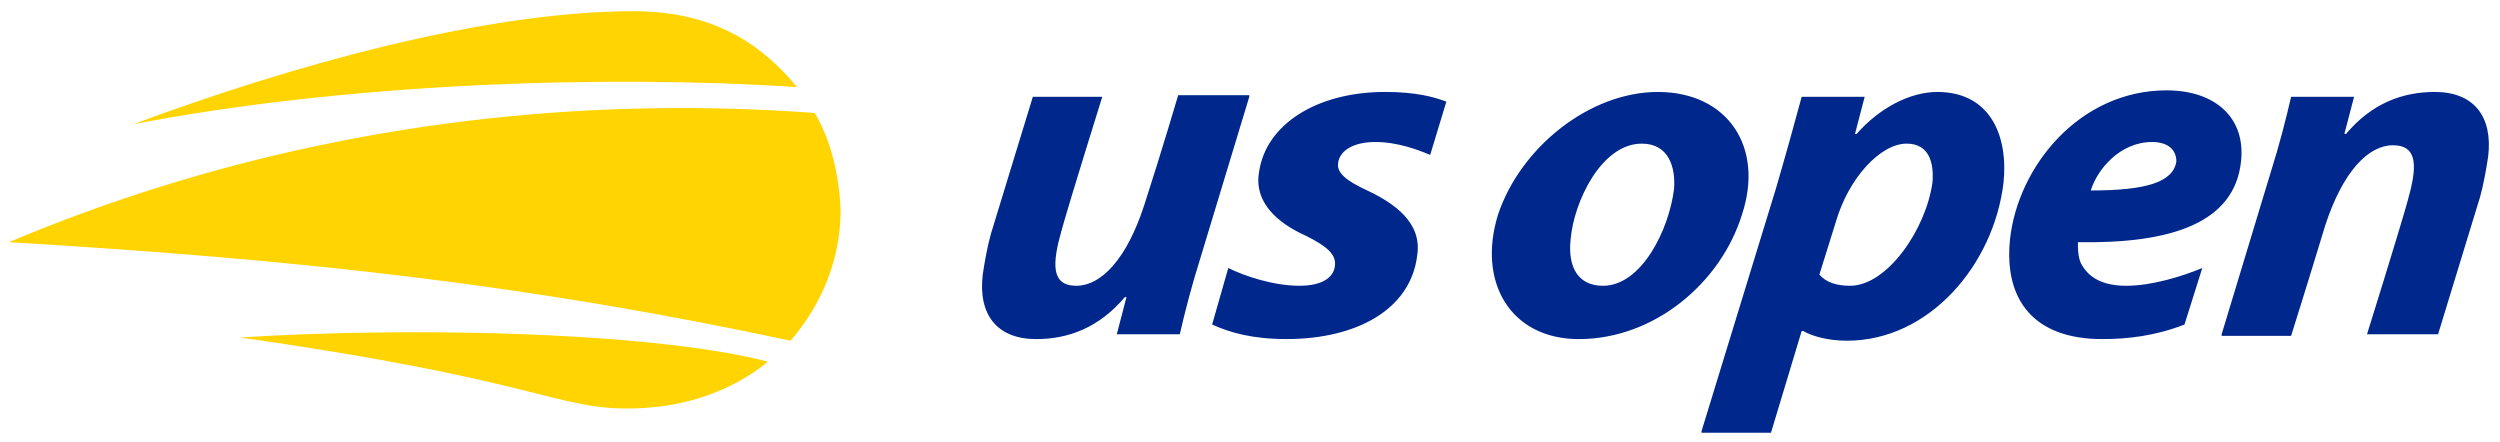
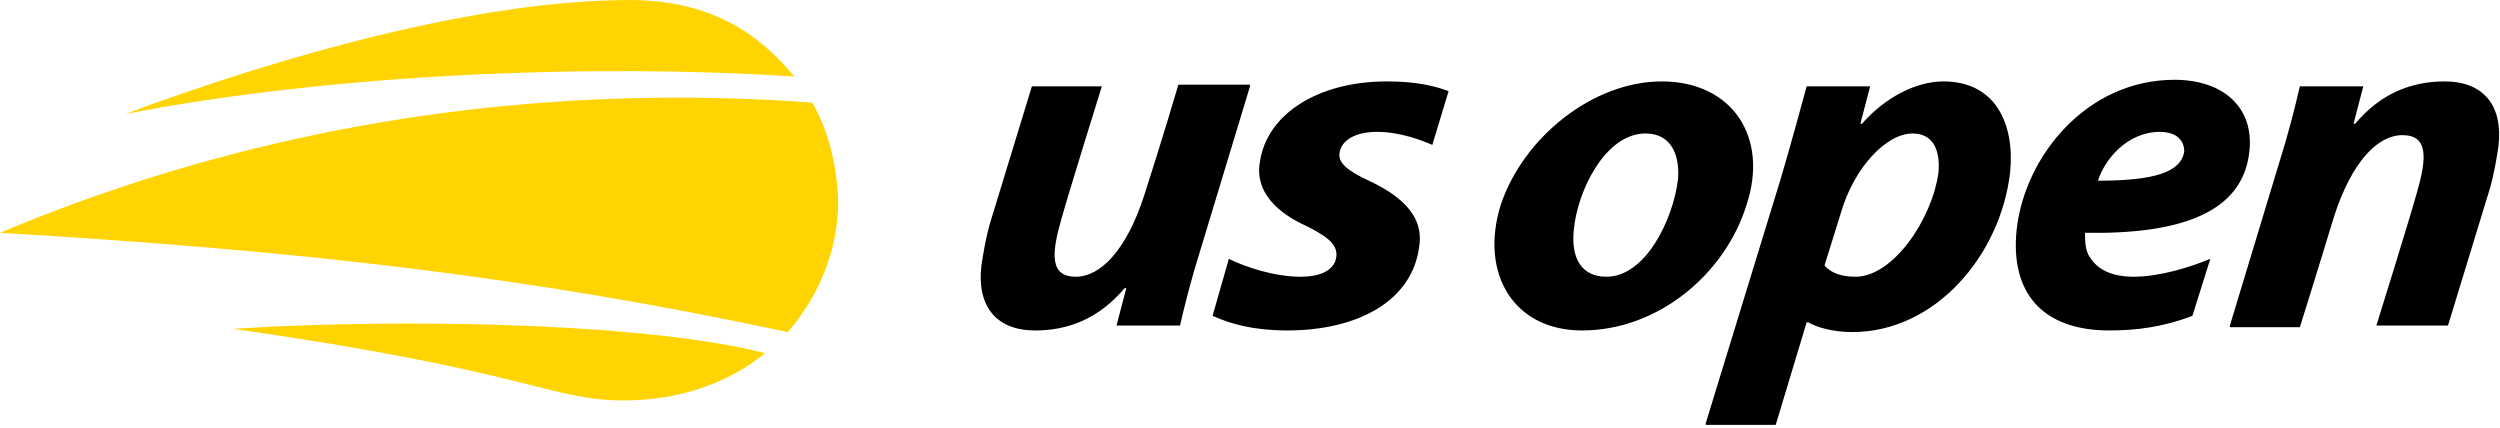
- <svg xmlns="http://www.w3.org/2000/svg" height="44.155" width="250" viewBox="0 0 250 44.155">
-   <g transform="matrix(1.6152 0 0 1.6152 .88028 1.1197)">
-     <path fill="#ffd400" d="m38.699 0c-9.4 0-21.6 3.5-31 7 12.9-2.5 28.902-3.101 41.102-2.301-1.9-2.3-4.802-4.699-10.102-4.699zm1.326 6.008c-14.136 0.203-27.675 3.093-40.025 8.293 18.6 1.1 32.5 2.7 48.4 6.1 1.9-2.2 3.1-5 3.1-8.1-0.1-2.2-0.6-4.3-1.6-6-3.319-0.244-6.613-0.34-9.875-0.293zm-16.904 13.879c-3.047 0.033-6.045 0.138-8.82 0.312 18.3 2.6 19.5 4.4 24 4.4 3.5 0 6.499-1.1 8.699-2.9-5.175-1.35-14.738-1.911-23.879-1.812z" />
-     <path fill="#00288c" d="m133.6 4.9c-5.4 0-9.199 4.699-9.699 9.199-0.4 3.8 1.499 6.201 5.699 6.201 1.6 0 3.3-0.2 5.1-0.9l1.102-3.5c-1.2 0.5-3.101 1.1-4.701 1.1-1.3 0-2.199-0.399-2.699-1.199-0.3-0.4-0.301-1.1-0.301-1.5 5.8 0.1 9.7-1.2 10.1-5 0.3-2.7-1.6-4.4-4.6-4.4zm-48.401 0.1c-4.2 0-7.399 2-7.799 5-0.3 1.8 1.1 3.1 2.9 3.9 1.4 0.7 1.899 1.2 1.799 1.9-0.099 0.7-0.799 1.199-2.199 1.199-1.6 0-3.4-0.6-4.4-1.1l-1 3.5c1.1 0.5 2.5 0.9 4.6 0.9 4.3 0 7.7-1.801 8.1-5.201 0.3-2-1.4-3.2-3.1-4-1.3-0.6-1.899-1.099-1.799-1.699 0.1-0.8 0.999-1.301 2.299-1.301 1.4 0 2.7 0.501 3.4 0.801l1.001-3.3c-0.8-0.3-1.901-0.6-3.801-0.6zm16.9 0c-4.2 0-8.5 3.4-9.9 7.6-1.3 4.2 0.8 7.701 5 7.701 4.7 0 8.802-3.501 10.102-7.701 1.4-4.2-0.9-7.6-5.2-7.6zm17.301 0c-1.7 0-3.6 1-5 2.6h-0.1l0.6-2.299h-3.9c-0.4 1.5-1.1 3.999-1.6 5.699l-4.6 15v0.1h4.299l1.9-6.299h0.1c0.5 0.3 1.501 0.6 2.701 0.6 5.1 0 9.099-4.701 9.699-9.801 0.3-3-0.9-5.6-4.1-5.6zm30.799 0c-2 0-3.9 0.7-5.5 2.6h-0.1l0.6-2.299h-3.898c-0.3 1.3-0.7 2.899-1.3 4.799l-3 9.9v0.1h4.301s1.1-3.499 2.1-6.799c1.1-3.4 2.699-5 4.199-5 1.6 1e-7 1.5 1.4 0.9 3.5-0.5 1.8-2.5 8.199-2.5 8.199h4.4l2.6-8.5c0.2-0.7 0.4-1.8 0.5-2.5 0.3-2.5-0.901-4-3.301-4zm-77.8 0.199s-1 3.401-2.1 6.801-2.701 5-4.201 5c-1.6 0-1.5-1.4-0.9-3.5 0.5-1.8 2.5-8.199 2.5-8.199h-4.299l-2.6 8.5c-0.2 0.7-0.4 1.8-0.5 2.5-0.3 2.5 0.899 4 3.299 4 2 0 3.9-0.702 5.5-2.602h0.1l-0.6 2.301h3.9c0.3-1.3 0.701-2.901 1.301-4.801l3-9.898v-0.102h-4.4zm60.299 2.9c1 0 1.5 0.501 1.5 1.201-0.2 1.3-1.899 1.799-5.299 1.799 0.4-1.3 1.799-3 3.799-3zm-31.6 0.1c1.7 0 2.1 1.501 2 2.801-0.3 2.5-2 6-4.4 6-1.5 0-2.2-1.1-2-2.9 0.2-2.3 1.9-5.9 4.4-5.9zm16.4 0c1.4-1e-7 1.7 1.2 1.6 2.4-0.4 2.9-2.8 6.4-5.1 6.4-0.8 0-1.5-0.199-1.9-0.699l1-3.201c0.8-2.8 2.8-4.9 4.4-4.9z" />
+ <svg xmlns="http://www.w3.org/2000/svg" width="100%" height="100%" viewBox="0 0 632 108" version="1.1" xml:space="preserve" style="fill-rule:evenodd;clip-rule:evenodd;stroke-linejoin:round;stroke-miterlimit:2;">
+   <g transform="matrix(1,0,0,1,-1423.33,-430.401)">
+     <g transform="matrix(1,0,0,1,212.598,-1128.65)">
+       <g transform="matrix(4.11466,0,0,4.11466,1210.73,1559.06)">
+         <path d="M38.699,0C29.299,0 17.099,3.5 7.699,7C20.599,4.5 36.601,3.899 48.801,4.699C46.901,2.399 43.999,-0 38.699,-0ZM40.025,6.008C25.889,6.211 12.35,9.101 0,14.301C18.6,15.401 32.5,17.001 48.4,20.401C50.3,18.201 51.5,15.401 51.5,12.301C51.4,10.101 50.9,8.001 49.9,6.301C46.581,6.057 43.287,5.961 40.025,6.008L40.025,6.008ZM23.121,19.887C20.074,19.92 17.076,20.024 14.301,20.199C32.601,22.799 33.801,24.6 38.301,24.6C41.801,24.6 44.8,23.499 47,21.699C41.825,20.349 32.262,19.788 23.121,19.887L23.121,19.887Z" style="fill:rgb(255,212,0);fill-rule:nonzero;" />
+       </g>
+       <g transform="matrix(4.11466,0,0,4.11466,1210.73,1559.06)">
+         <path d="M133.6,4.9C128.2,4.9 124.401,9.6 123.901,14.1C123.501,17.9 125.4,20.301 129.6,20.301C131.2,20.301 132.9,20.1 134.7,19.4L135.801,15.9C134.601,16.4 132.7,17 131.1,17C129.8,17 128.901,16.601 128.401,15.801C128.101,15.401 128.1,14.701 128.1,14.301C133.9,14.401 137.8,13.101 138.2,9.301C138.5,6.601 136.6,4.9 133.6,4.9L133.6,4.9ZM85.199,5C80.999,5 77.8,7 77.4,10C77.1,11.8 78.501,13.1 80.301,13.9C81.701,14.6 82.199,15.101 82.099,15.801C82,16.501 81.3,17 79.9,17C78.3,17 76.5,16.4 75.5,15.9L74.5,19.4C75.6,19.9 77,20.3 79.1,20.3C83.4,20.3 86.8,18.499 87.2,15.099C87.5,13.099 85.8,11.899 84.1,11.099C82.8,10.499 82.201,10 82.301,9.4C82.401,8.6 83.3,8.099 84.6,8.099C86,8.099 87.3,8.6 88,8.9L89.001,5.599C88.201,5.299 87.1,5 85.2,5L85.199,5ZM102.099,5C97.899,5 93.599,8.4 92.199,12.6C90.899,16.8 92.999,20.301 97.199,20.301C101.899,20.301 106,16.8 107.301,12.6C108.701,8.399 106.401,5 102.101,5L102.099,5ZM119.4,5C117.7,5 115.8,6 114.4,7.6L114.3,7.6L114.9,5.301L111,5.301C110.6,6.801 109.9,9.3 109.4,11L104.8,26L104.8,26.1L109.099,26.1L110.999,19.801L111.099,19.801C111.599,20.101 112.6,20.4 113.8,20.4C118.9,20.4 122.899,15.7 123.499,10.6C123.799,7.599 122.599,5 119.399,5L119.4,5ZM150.199,5C148.199,5 146.299,5.7 144.699,7.6L144.599,7.6L145.199,5.301L141.301,5.301C141.001,6.601 140.601,8.2 140.001,10.1L137.001,20L137.001,20.1L141.301,20.1C141.301,20.1 142.401,16.601 143.401,13.301C144.501,9.901 146.1,8.301 147.6,8.301C149.2,8.301 149.101,9.701 148.501,11.801C148.001,13.601 146.001,20 146.001,20L150.401,20L153.001,11.5C153.201,10.8 153.401,9.7 153.501,9C153.801,6.5 152.6,5 150.2,5L150.199,5ZM72.399,5.199C72.399,5.199 71.399,8.6 70.299,12C69.199,15.4 67.598,17 66.098,17C64.498,17 64.598,15.6 65.198,13.5C65.698,11.7 67.698,5.301 67.698,5.301L63.399,5.301L60.799,13.801C60.599,14.501 60.399,15.601 60.299,16.301C59.999,18.801 61.198,20.301 63.598,20.301C65.598,20.301 67.498,19.599 69.098,17.699L69.198,17.699L68.598,20L72.498,20C72.798,18.7 73.199,17.099 73.799,15.199L76.799,5.301L76.799,5.199L72.398,5.199L72.399,5.199ZM132.698,8.1C133.698,8.1 134.198,8.601 134.198,9.301C133.998,10.601 132.299,11.1 128.899,11.1C129.299,9.8 130.698,8.1 132.698,8.1ZM101.098,8.199C102.798,8.199 103.198,9.7 103.098,11C102.798,13.5 101.098,17 98.698,17C97.198,17 96.498,15.9 96.698,14.1C96.898,11.8 98.598,8.199 101.098,8.199ZM117.498,8.199C118.898,8.199 119.198,9.4 119.098,10.6C118.698,13.5 116.298,17 113.998,17C113.198,17 112.497,16.8 112.097,16.3L113.097,13.099C113.897,10.299 115.898,8.199 117.498,8.199L117.498,8.199Z" style="fill-rule:nonzero;" />
+       </g>
+     </g>
  </g>
</svg>
